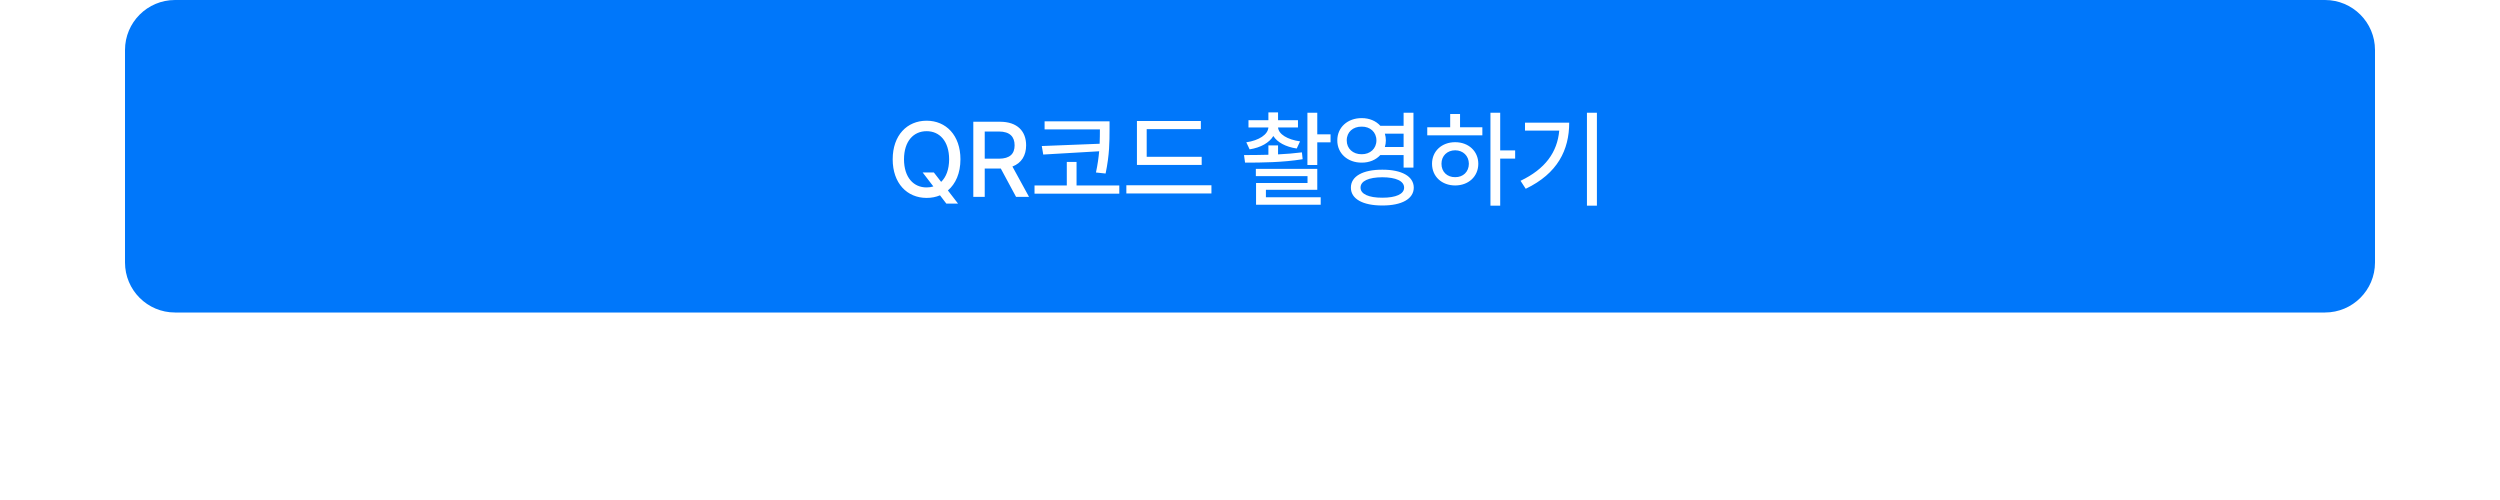
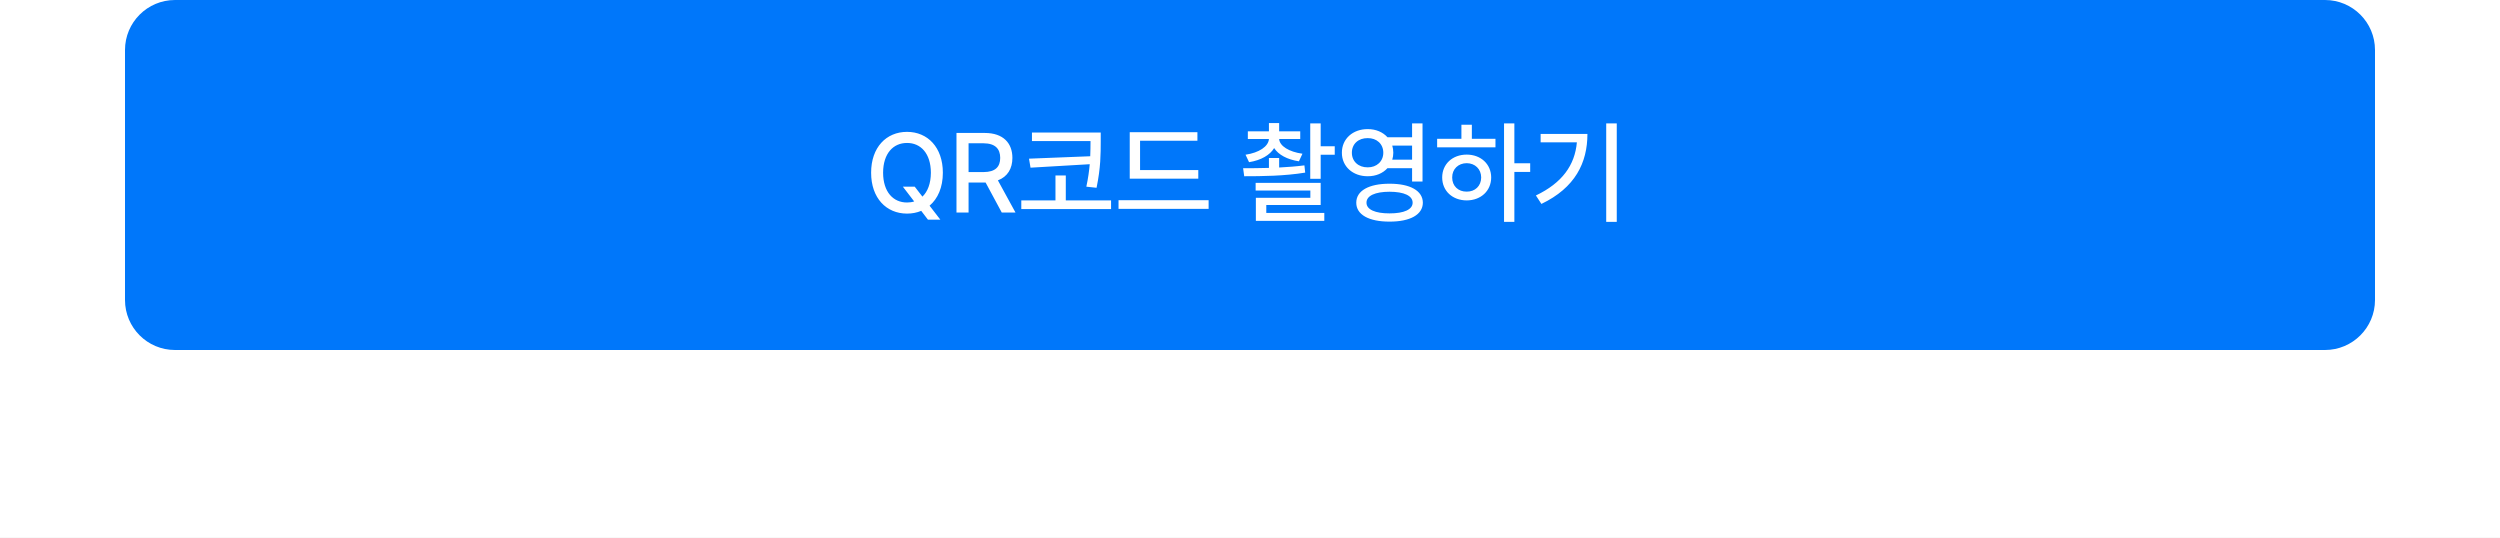
- <svg xmlns="http://www.w3.org/2000/svg" width="400" height="80" viewBox="0 0 400 80" fill="none">
-   <rect width="400" height="80" fill="white" />
-   <rect x="20" width="360" height="50" rx="8" fill="#0077FA" />
-   <path d="M147.628 27.599H149.421L150.583 29.101C151.372 28.346 151.853 27.125 151.861 25.49C151.853 22.568 150.317 20.983 148.259 20.991C146.184 20.983 144.648 22.568 144.64 25.49C144.648 28.412 146.184 29.998 148.259 29.989C148.641 29.989 148.998 29.939 149.338 29.831L147.628 27.599ZM142.83 25.49C142.83 21.647 145.129 19.314 148.259 19.314C151.363 19.314 153.671 21.647 153.671 25.49C153.671 27.706 152.907 29.416 151.662 30.471L153.289 32.579H151.413L150.4 31.251C149.753 31.525 149.031 31.666 148.259 31.666C145.129 31.666 142.83 29.325 142.83 25.49ZM155.729 31.5V19.48H160.013C162.81 19.48 164.18 21.033 164.18 23.249C164.18 24.868 163.449 26.088 161.988 26.644L164.645 31.5H162.569L160.129 26.968H160.013H157.556V31.5H155.729ZM157.556 25.391H159.83C161.598 25.382 162.337 24.602 162.337 23.249C162.337 21.896 161.598 21.049 159.83 21.041H157.556V25.391ZM177.527 19.414V20.809C177.519 22.618 177.536 24.677 176.896 27.765L175.353 27.599C175.626 26.329 175.776 25.208 175.867 24.204L166.919 24.727L166.687 23.365L175.942 23C175.975 22.195 175.983 21.481 175.983 20.809V20.709H167.135V19.414H177.527ZM165.524 30.985V29.674H170.688V25.905H172.248V29.674H179.088V30.985H165.524ZM192.27 25.092V26.387H181.91V19.364H192.137V20.659H183.471V25.092H192.27ZM180.217 30.952V29.641H193.83V30.952H180.217ZM207.676 19.231V20.394H204.488C204.563 21.464 205.982 22.336 208.008 22.618L207.477 23.764C205.7 23.498 204.372 22.768 203.733 21.763C203.094 22.826 201.749 23.606 199.939 23.896L199.408 22.768C201.45 22.469 202.87 21.523 202.944 20.394H199.757V19.231H202.944V17.986H204.488V19.231H207.676ZM199.043 24.81C200.205 24.81 201.55 24.801 202.944 24.76V23.266H204.488V24.702C205.792 24.635 207.095 24.536 208.307 24.378L208.423 25.474C205.302 25.988 201.832 26.021 199.209 26.021L199.043 24.81ZM200.936 28.18V27.018H210.764V30.371H202.546V31.566H211.312V32.762H200.969V29.275H209.203V28.18H200.936ZM209.187 26.403V18.036H210.764V21.489H212.889V22.768H210.764V26.403H209.187ZM217.869 18.899C219.106 18.891 220.16 19.356 220.857 20.128H224.576V18.036H226.153V26.818H224.576V24.81H220.849C220.152 25.573 219.098 26.03 217.869 26.021C215.628 26.03 213.959 24.544 213.968 22.469C213.959 20.369 215.628 18.891 217.869 18.899ZM215.479 22.469C215.47 23.772 216.475 24.693 217.869 24.677C219.222 24.693 220.227 23.772 220.227 22.469C220.227 21.132 219.222 20.244 217.869 20.261C216.475 20.244 215.47 21.132 215.479 22.469ZM216.143 30.023C216.134 28.205 218.06 27.142 221.173 27.15C224.269 27.142 226.195 28.205 226.203 30.023C226.195 31.832 224.269 32.886 221.173 32.878C218.06 32.886 216.134 31.832 216.143 30.023ZM217.687 30.023C217.678 31.044 218.99 31.641 221.173 31.633C223.356 31.641 224.659 31.044 224.659 30.023C224.659 28.96 223.356 28.371 221.173 28.362C218.99 28.371 217.678 28.96 217.687 30.023ZM221.58 21.39C221.679 21.722 221.737 22.087 221.737 22.469C221.737 22.834 221.679 23.191 221.58 23.515H224.576V21.39H221.58ZM240.032 18.036V24.062H242.423V25.374H240.032V32.911H238.472V18.036H240.032ZM228.361 21.655V20.36H232.03V18.235H233.607V20.36H237.177V21.655H228.361ZM229.125 26.204C229.125 24.179 230.686 22.751 232.827 22.751C234.96 22.751 236.521 24.179 236.529 26.204C236.521 28.246 234.96 29.666 232.827 29.674C230.686 29.666 229.125 28.246 229.125 26.204ZM230.636 26.204C230.627 27.499 231.557 28.362 232.827 28.346C234.089 28.362 235.01 27.499 235.019 26.204C235.01 24.934 234.089 24.054 232.827 24.046C231.557 24.054 230.627 24.934 230.636 26.204ZM255.505 18.036V32.911H253.911V18.036H255.505ZM243.286 28.927C247.237 27.043 249.171 24.361 249.479 20.892H244V19.63H251.072C251.072 23.988 249.221 27.756 244.116 30.205L243.286 28.927Z" fill="white" />
+ <svg xmlns="http://www.w3.org/2000/svg" width="400" height="86" viewBox="0 0 400 86" fill="none">
+   <rect width="400" height="86" fill="white" />
+   <rect x="20" width="360" height="56" rx="8" fill="#0077FA" />
+   <path d="M144.459 29.869H146.357L147.588 31.46C148.423 30.66 148.933 29.368 148.941 27.637C148.933 24.543 147.307 22.864 145.127 22.873C142.93 22.864 141.304 24.543 141.295 27.637C141.304 30.73 142.93 32.409 145.127 32.4C145.531 32.4 145.909 32.348 146.27 32.233L144.459 29.869ZM139.379 27.637C139.379 23.567 141.813 21.098 145.127 21.098C148.414 21.098 150.857 23.567 150.857 27.637C150.857 29.983 150.049 31.794 148.73 32.91L150.453 35.143H148.467L147.395 33.736C146.709 34.026 145.944 34.176 145.127 34.176C141.813 34.176 139.379 31.697 139.379 27.637ZM153.037 34V21.273H157.572C160.534 21.273 161.984 22.917 161.984 25.264C161.984 26.977 161.211 28.27 159.664 28.858L162.477 34H160.279L157.695 29.201H157.572H154.971V34H153.037ZM154.971 27.531H157.379C159.251 27.523 160.033 26.696 160.033 25.264C160.033 23.831 159.251 22.935 157.379 22.926H154.971V27.531ZM176.117 21.203V22.68C176.108 24.596 176.126 26.775 175.449 30.045L173.814 29.869C174.104 28.524 174.263 27.338 174.359 26.274L164.885 26.828L164.639 25.387L174.438 25C174.474 24.148 174.482 23.392 174.482 22.68V22.574H165.113V21.203H176.117ZM163.408 33.455V32.066H168.875V28.076H170.527V32.066H177.77V33.455H163.408ZM191.727 27.215V28.586H180.758V21.15H191.586V22.521H182.41V27.215H191.727ZM178.965 33.42V32.031H193.379V33.42H178.965ZM208.039 21.01V22.24H204.664C204.743 23.374 206.246 24.297 208.391 24.596L207.828 25.809C205.947 25.527 204.541 24.754 203.864 23.69C203.188 24.815 201.764 25.642 199.848 25.949L199.285 24.754C201.447 24.438 202.95 23.436 203.029 22.24H199.654V21.01H203.029V19.691H204.664V21.01H208.039ZM198.898 26.916C200.129 26.916 201.553 26.907 203.029 26.863V25.281H204.664V26.802C206.044 26.731 207.424 26.626 208.707 26.459L208.83 27.619C205.525 28.164 201.852 28.199 199.074 28.199L198.898 26.916ZM200.902 30.484V29.254H211.309V32.805H202.607V34.07H211.889V35.336H200.938V31.645H209.656V30.484H200.902ZM209.639 28.604V19.744H211.309V23.4H213.559V24.754H211.309V28.604H209.639ZM218.832 20.658C220.142 20.649 221.258 21.142 221.996 21.959H225.934V19.744H227.604V29.043H225.934V26.916H221.987C221.249 27.725 220.133 28.208 218.832 28.199C216.459 28.208 214.692 26.635 214.701 24.438C214.692 22.214 216.459 20.649 218.832 20.658ZM216.301 24.438C216.292 25.817 217.355 26.793 218.832 26.775C220.265 26.793 221.328 25.817 221.328 24.438C221.328 23.023 220.265 22.082 218.832 22.1C217.355 22.082 216.292 23.023 216.301 24.438ZM217.004 32.435C216.995 30.511 219.034 29.386 222.33 29.395C225.608 29.386 227.647 30.511 227.656 32.435C227.647 34.352 225.608 35.468 222.33 35.459C219.034 35.468 216.995 34.352 217.004 32.435ZM218.639 32.435C218.63 33.517 220.019 34.149 222.33 34.141C224.642 34.149 226.021 33.517 226.021 32.435C226.021 31.311 224.642 30.686 222.33 30.678C220.019 30.686 218.63 31.311 218.639 32.435ZM222.761 23.295C222.866 23.646 222.928 24.033 222.928 24.438C222.928 24.824 222.866 25.202 222.761 25.545H225.934V23.295H222.761ZM242.299 19.744V26.125H244.83V27.514H242.299V35.494H240.646V19.744H242.299ZM229.941 23.576V22.205H233.826V19.955H235.496V22.205H239.275V23.576H229.941ZM230.75 28.393C230.75 26.248 232.402 24.736 234.67 24.736C236.929 24.736 238.581 26.248 238.59 28.393C238.581 30.555 236.929 32.058 234.67 32.066C232.402 32.058 230.75 30.555 230.75 28.393ZM232.35 28.393C232.341 29.764 233.325 30.678 234.67 30.66C236.006 30.678 236.981 29.764 236.99 28.393C236.981 27.048 236.006 26.116 234.67 26.107C233.325 26.116 232.341 27.048 232.35 28.393ZM258.682 19.744V35.494H256.994V19.744H258.682ZM245.744 31.275C249.928 29.28 251.976 26.441 252.301 22.768H246.5V21.432H253.988C253.988 26.046 252.028 30.036 246.623 32.629L245.744 31.275Z" fill="white" />
</svg>
